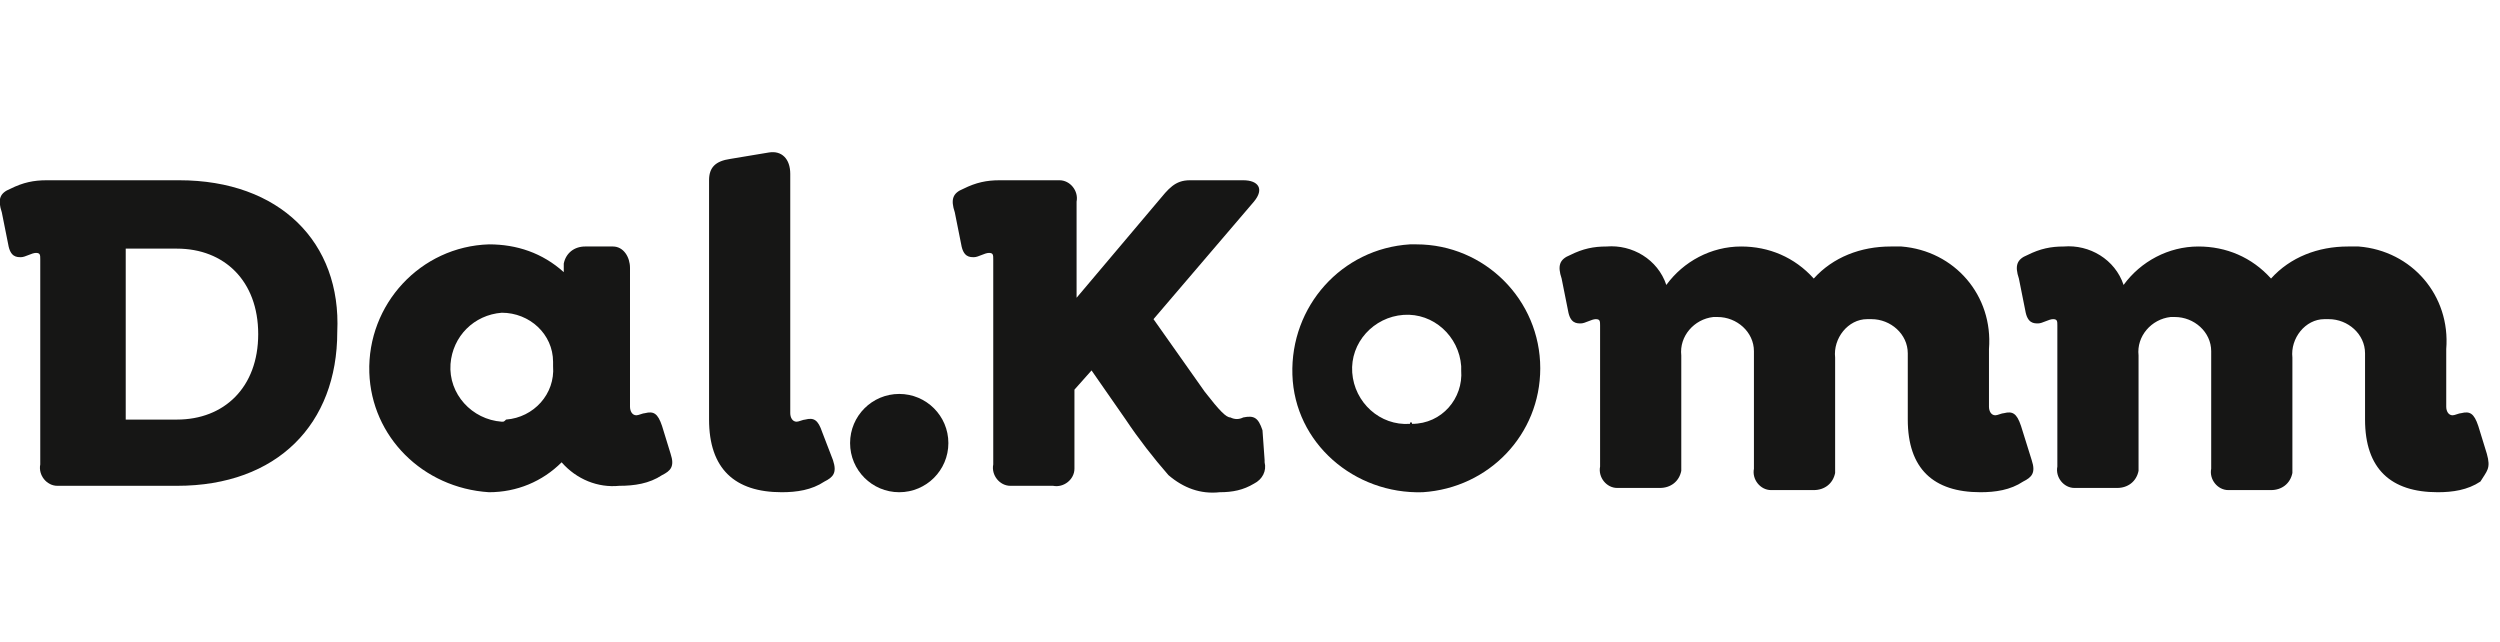
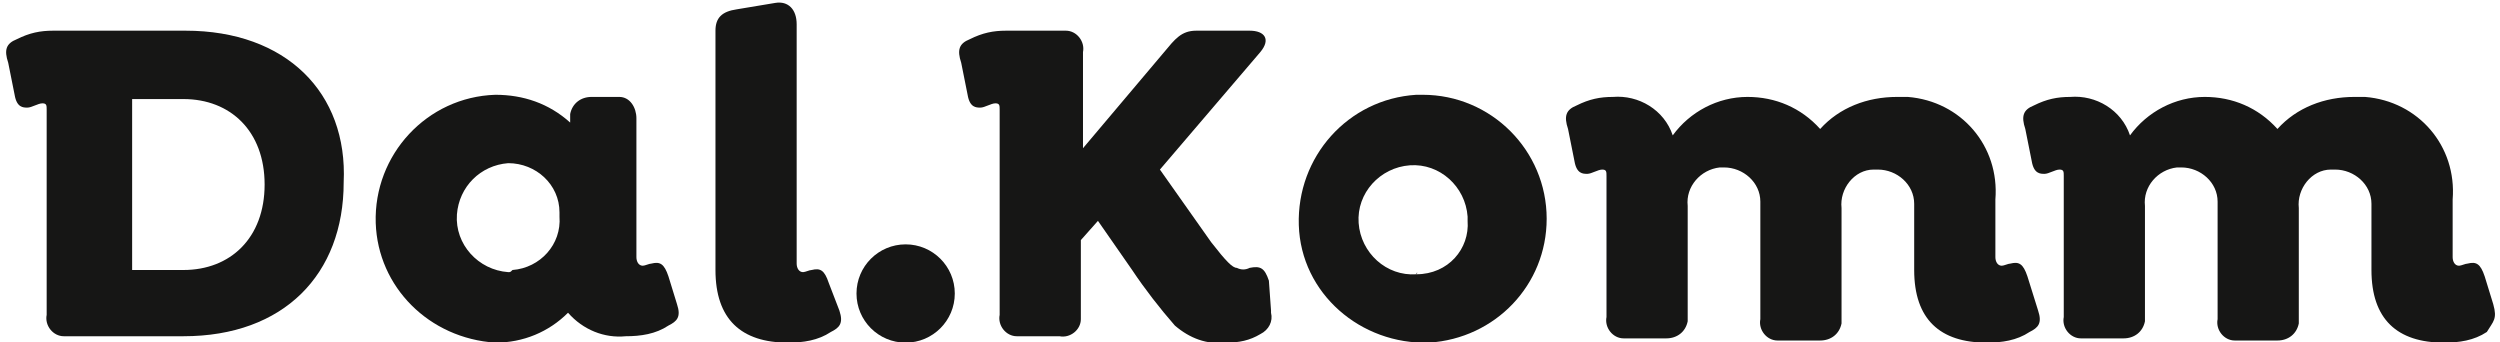
- <svg xmlns="http://www.w3.org/2000/svg" version="1.1" id="logo_dalkomm" x="0px" y="0px" viewBox="0 0 117 30" style="enable-background:new 0 0 117 30;" xml:space="preserve">
+ <svg xmlns="http://www.w3.org/2000/svg" version="1.1" id="logo_dalkomm" x="0px" y="0px" viewBox="0 0 117 16" style="enable-background:new 0 0 117 16;" xml:space="preserve">
  <style type="text/css">
	.st0{fill:none;}
	.st1{fill:#161615;}
</style>
-   <path class="st0" d="M0,0h117v16.1H0V0z" />
+   <path class="st0" d="M0,0.1h117V16H0V0.1z" />
  <g transform="translate(213.884 169.136)">
-     <path class="st1" d="M-175.4-148.9c-0.2-0.6-0.4-0.7-0.8-0.6c-0.1,0-0.3,0.1-0.4,0.1c-0.2,0-0.3-0.2-0.3-0.4v-11.2   c0-0.7-0.4-1.1-1-1l-1.8,0.3c-0.7,0.1-1,0.4-1,1v11.2c0,2.3,1.2,3.4,3.4,3.4c0.7,0,1.4-0.1,2-0.5c0.4-0.2,0.6-0.4,0.4-1   L-175.4-148.9z" />
-     <circle class="st1" cx="-171.8" cy="-148.4" r="2.3" />
-     <path class="st1" d="M-147.9-157.7c-3.2,0.2-5.6,2.9-5.5,6.1s2.9,5.6,6.1,5.5c3.1-0.2,5.5-2.7,5.5-5.8c0-3.2-2.6-5.8-5.8-5.8   C-147.7-157.7-147.8-157.7-147.9-157.7z M-147.9-149.3c-1.4,0.1-2.6-1-2.7-2.4c-0.1-1.4,1-2.6,2.4-2.7c1.4-0.1,2.6,1,2.7,2.4   c0,0.1,0,0.1,0,0.2c0.1,1.3-0.9,2.5-2.3,2.5C-147.8-149.4-147.9-149.4-147.9-149.3z" />
-     <path class="st1" d="M-119.3-149.2c-0.2-0.6-0.4-0.7-0.8-0.6c-0.1,0-0.3,0.1-0.4,0.1c-0.2,0-0.3-0.2-0.3-0.4v-2.7h0v0   c0.2-2.5-1.6-4.6-4.1-4.8c-0.2,0-0.4,0-0.5,0c-1.4,0-2.7,0.5-3.6,1.5c-0.9-1-2.1-1.5-3.4-1.5c-1.4,0-2.7,0.7-3.5,1.8   c-0.4-1.2-1.6-1.9-2.8-1.8c-0.6,0-1.1,0.1-1.7,0.4c-0.5,0.2-0.6,0.5-0.4,1.1l0.3,1.5c0.1,0.6,0.4,0.6,0.6,0.6   c0.2,0,0.5-0.2,0.7-0.2c0.2,0,0.2,0.1,0.2,0.3v6.6c-0.1,0.5,0.3,1,0.8,1c0.1,0,0.1,0,0.2,0h1.8c0.5,0,0.9-0.3,1-0.8   c0-0.1,0-0.1,0-0.2v-5.2c-0.1-0.9,0.6-1.7,1.5-1.8c0.1,0,0.1,0,0.2,0c0.9,0,1.7,0.7,1.7,1.6c0,0.1,0,0.2,0,0.3v5.2   c-0.1,0.5,0.3,1,0.8,1c0.1,0,0.1,0,0.2,0h1.8c0.5,0,0.9-0.3,1-0.8c0-0.1,0-0.1,0-0.2v-5.2c-0.1-0.9,0.6-1.8,1.5-1.8   c0.1,0,0.1,0,0.2,0c0.9,0,1.7,0.7,1.7,1.6c0,0.1,0,0.2,0,0.3v2.8c0,2.3,1.2,3.4,3.4,3.4c0.7,0,1.4-0.1,2-0.5c0.4-0.2,0.6-0.4,0.4-1   L-119.3-149.2z" />
-     <path class="st1" d="M-97.5-147.9l-0.4-1.3c-0.2-0.6-0.4-0.7-0.8-0.6c-0.1,0-0.3,0.1-0.4,0.1c-0.2,0-0.3-0.2-0.3-0.4v-2.7h0v0   c0.2-2.5-1.6-4.6-4.1-4.8c-0.2,0-0.4,0-0.5,0c-1.4,0-2.7,0.5-3.6,1.5c-0.9-1-2.1-1.5-3.4-1.5c-1.4,0-2.7,0.7-3.5,1.8   c-0.4-1.2-1.6-1.9-2.8-1.8c-0.6,0-1.1,0.1-1.7,0.4c-0.5,0.2-0.6,0.5-0.4,1.1l0.3,1.5c0.1,0.6,0.4,0.6,0.6,0.6   c0.2,0,0.5-0.2,0.7-0.2c0.2,0,0.2,0.1,0.2,0.3v6.6c-0.1,0.5,0.3,1,0.8,1c0.1,0,0.1,0,0.2,0h1.8c0.5,0,0.9-0.3,1-0.8   c0-0.1,0-0.1,0-0.2v-5.2c-0.1-0.9,0.6-1.7,1.5-1.8c0.1,0,0.1,0,0.2,0c0.9,0,1.7,0.7,1.7,1.6c0,0.1,0,0.2,0,0.3v5.2   c-0.1,0.5,0.3,1,0.8,1c0.1,0,0.1,0,0.2,0h1.8c0.5,0,0.9-0.3,1-0.8c0-0.1,0-0.1,0-0.2v-5.2c-0.1-0.9,0.6-1.8,1.5-1.8   c0.1,0,0.1,0,0.2,0c0.9,0,1.7,0.7,1.7,1.6c0,0.1,0,0.2,0,0.3v2.8c0,2.3,1.2,3.4,3.4,3.4c0.7,0,1.4-0.1,2-0.5   C-97.5-147.1-97.3-147.2-97.5-147.9L-97.5-147.9z" />
-     <path class="st1" d="M-182.9-149.2c-0.2-0.6-0.4-0.7-0.8-0.6c-0.1,0-0.3,0.1-0.4,0.1c-0.2,0-0.3-0.2-0.3-0.4v-6.5   c0-0.5-0.3-1-0.8-1c-0.1,0-0.1,0-0.2,0h-1.1c-0.5,0-0.9,0.3-1,0.8c0,0.1,0,0.1,0,0.2v0.2c-1-0.9-2.2-1.3-3.5-1.3   c-3.2,0.1-5.7,2.8-5.6,6c0.1,3,2.5,5.4,5.6,5.6c1.3,0,2.5-0.5,3.4-1.4c0.7,0.8,1.7,1.2,2.7,1.1c0.7,0,1.4-0.1,2-0.5   c0.4-0.2,0.6-0.4,0.4-1L-182.9-149.2z M-190.4-149.4c-1.4-0.1-2.5-1.3-2.4-2.7c0.1-1.3,1.1-2.3,2.4-2.4c1.3,0,2.4,1,2.4,2.3   c0,0.1,0,0.1,0,0.2c0.1,1.3-0.9,2.4-2.2,2.5C-190.3-149.4-190.3-149.4-190.4-149.4L-190.4-149.4z" />
-     <path class="st1" d="M-205.5-160.7h-6.2c-0.6,0-1.1,0.1-1.7,0.4c-0.5,0.2-0.6,0.5-0.4,1.1l0.3,1.5c0.1,0.6,0.4,0.6,0.6,0.6   c0.2,0,0.5-0.2,0.7-0.2c0.2,0,0.2,0.1,0.2,0.3v0.9h0v8.7c-0.1,0.5,0.3,1,0.8,1c0.1,0,0.1,0,0.2,0h5.4c4.7,0,7.5-2.9,7.5-7.2   C-197.9-157.8-200.8-160.7-205.5-160.7L-205.5-160.7z M-205.6-149.5h-2.4v-8h2.4c2.2,0,3.8,1.5,3.8,4S-203.4-149.5-205.6-149.5   L-205.6-149.5z" />
-     <path class="st1" d="M-154.8-149c-0.2-0.6-0.4-0.7-0.9-0.6c-0.2,0.1-0.4,0.1-0.6,0c-0.2,0-0.5-0.3-1.2-1.2l-2.4-3.4l4.7-5.5   c0.5-0.6,0.2-1-0.5-1h-2.5c-0.7,0-1,0.4-1.5,1l-3.8,4.5v-4.5c0.1-0.5-0.3-1-0.8-1c-0.1,0-0.1,0-0.2,0h-2.6c-0.6,0-1.1,0.1-1.7,0.4   c-0.5,0.2-0.6,0.5-0.4,1.1l0.3,1.5c0.1,0.6,0.4,0.6,0.6,0.6c0.2,0,0.5-0.2,0.7-0.2c0.2,0,0.2,0.1,0.2,0.3v9.6c-0.1,0.5,0.3,1,0.8,1   c0.1,0,0.1,0,0.2,0h1.8c0.5,0.1,1-0.3,1-0.8c0-0.1,0-0.1,0-0.2v-3.5l0.8-0.9l1.6,2.3c0.6,0.9,1.3,1.8,2,2.6   c0.7,0.6,1.5,0.9,2.4,0.8c0.6,0,1.1-0.1,1.6-0.4c0.4-0.2,0.6-0.6,0.5-1c0,0,0,0,0-0.1L-154.8-149z" />
+     <path class="st1" d="M-175.1-155.9c-0.2-0.6-0.4-0.7-0.8-0.6c-0.1,0-0.3,0.1-0.4,0.1c-0.2,0-0.3-0.2-0.3-0.4V-168   c0-0.7-0.4-1.1-1-1l-1.8,0.3c-0.7,0.1-1,0.4-1,1v11.2c0,2.3,1.2,3.4,3.4,3.4c0.7,0,1.4-0.1,2-0.5c0.4-0.2,0.6-0.4,0.4-1   L-175.1-155.9z" />
+     <circle class="st1" cx="-171.5" cy="-155.4" r="2.3" />
+     <path class="st1" d="M-147.6-164.7c-3.2,0.2-5.6,2.9-5.5,6.1s2.9,5.6,6.1,5.5c3.1-0.2,5.5-2.7,5.5-5.8c0-3.2-2.6-5.8-5.8-5.8   C-147.4-164.7-147.5-164.7-147.6-164.7z M-147.6-156.3c-1.4,0.1-2.6-1-2.7-2.4c-0.1-1.4,1-2.6,2.4-2.7c1.4-0.1,2.6,1,2.7,2.4   c0,0.1,0,0.1,0,0.2C-145.1-157.5-146.1-156.3-147.6-156.3C-147.5-156.4-147.6-156.4-147.6-156.3z" />
+     <path class="st1" d="M-119-156.2c-0.2-0.6-0.4-0.7-0.8-0.6c-0.1,0-0.3,0.1-0.4,0.1c-0.2,0-0.3-0.2-0.3-0.4v-2.7l0,0l0,0   c0.2-2.5-1.6-4.6-4.1-4.8c-0.2,0-0.4,0-0.5,0c-1.4,0-2.7,0.5-3.6,1.5c-0.9-1-2.1-1.5-3.4-1.5c-1.4,0-2.7,0.7-3.5,1.8   c-0.4-1.2-1.6-1.9-2.8-1.8c-0.6,0-1.1,0.1-1.7,0.4c-0.5,0.2-0.6,0.5-0.4,1.1l0.3,1.5c0.1,0.6,0.4,0.6,0.6,0.6   c0.2,0,0.5-0.2,0.7-0.2s0.2,0.1,0.2,0.3v6.6c-0.1,0.5,0.3,1,0.8,1c0.1,0,0.1,0,0.2,0h1.8c0.5,0,0.9-0.3,1-0.8c0-0.1,0-0.1,0-0.2   v-5.2c-0.1-0.9,0.6-1.7,1.5-1.8c0.1,0,0.1,0,0.2,0c0.9,0,1.7,0.7,1.7,1.6c0,0.1,0,0.2,0,0.3v5.2c-0.1,0.5,0.3,1,0.8,1   c0.1,0,0.1,0,0.2,0h1.8c0.5,0,0.9-0.3,1-0.8c0-0.1,0-0.1,0-0.2v-5.2c-0.1-0.9,0.6-1.8,1.5-1.8c0.1,0,0.1,0,0.2,0   c0.9,0,1.7,0.7,1.7,1.6c0,0.1,0,0.2,0,0.3v2.8c0,2.3,1.2,3.4,3.4,3.4c0.7,0,1.4-0.1,2-0.5c0.4-0.2,0.6-0.4,0.4-1L-119-156.2z" />
+     <path class="st1" d="M-97.2-154.9l-0.4-1.3c-0.2-0.6-0.4-0.7-0.8-0.6c-0.1,0-0.3,0.1-0.4,0.1c-0.2,0-0.3-0.2-0.3-0.4v-2.7l0,0l0,0   c0.2-2.5-1.6-4.6-4.1-4.8c-0.2,0-0.4,0-0.5,0c-1.4,0-2.7,0.5-3.6,1.5c-0.9-1-2.1-1.5-3.4-1.5c-1.4,0-2.7,0.7-3.5,1.8   c-0.4-1.2-1.6-1.9-2.8-1.8c-0.6,0-1.1,0.1-1.7,0.4c-0.5,0.2-0.6,0.5-0.4,1.1l0.3,1.5c0.1,0.6,0.4,0.6,0.6,0.6s0.5-0.2,0.7-0.2   s0.2,0.1,0.2,0.3v6.6c-0.1,0.5,0.3,1,0.8,1c0.1,0,0.1,0,0.2,0h1.8c0.5,0,0.9-0.3,1-0.8c0-0.1,0-0.1,0-0.2v-5.2   c-0.1-0.9,0.6-1.7,1.5-1.8c0.1,0,0.1,0,0.2,0c0.9,0,1.7,0.7,1.7,1.6c0,0.1,0,0.2,0,0.3v5.2c-0.1,0.5,0.3,1,0.8,1c0.1,0,0.1,0,0.2,0   h1.8c0.5,0,0.9-0.3,1-0.8c0-0.1,0-0.1,0-0.2v-5.2c-0.1-0.9,0.6-1.8,1.5-1.8c0.1,0,0.1,0,0.2,0c0.9,0,1.7,0.7,1.7,1.6   c0,0.1,0,0.2,0,0.3v2.8c0,2.3,1.2,3.4,3.4,3.4c0.7,0,1.4-0.1,2-0.5C-97.2-154.1-97-154.2-97.2-154.9L-97.2-154.9z" />
+     <path class="st1" d="M-182.6-156.2c-0.2-0.6-0.4-0.7-0.8-0.6c-0.1,0-0.3,0.1-0.4,0.1c-0.2,0-0.3-0.2-0.3-0.4v-6.5   c0-0.5-0.3-1-0.8-1c-0.1,0-0.1,0-0.2,0h-1.1c-0.5,0-0.9,0.3-1,0.8c0,0.1,0,0.1,0,0.2v0.2c-1-0.9-2.2-1.3-3.5-1.3   c-3.2,0.1-5.7,2.8-5.6,6c0.1,3,2.5,5.4,5.6,5.6c1.3,0,2.5-0.5,3.4-1.4c0.7,0.8,1.7,1.2,2.7,1.1c0.7,0,1.4-0.1,2-0.5   c0.4-0.2,0.6-0.4,0.4-1L-182.6-156.2z M-190.1-156.4c-1.4-0.1-2.5-1.3-2.4-2.7c0.1-1.3,1.1-2.3,2.4-2.4c1.3,0,2.4,1,2.4,2.3   c0,0.1,0,0.1,0,0.2c0.1,1.3-0.9,2.4-2.2,2.5C-190-156.4-190-156.4-190.1-156.4L-190.1-156.4z" />
+     <path class="st1" d="M-205.2-167.7h-6.2c-0.6,0-1.1,0.1-1.7,0.4c-0.5,0.2-0.6,0.5-0.4,1.1l0.3,1.5c0.1,0.6,0.4,0.6,0.6,0.6   c0.2,0,0.5-0.2,0.7-0.2s0.2,0.1,0.2,0.3v0.9l0,0v8.7c-0.1,0.5,0.3,1,0.8,1c0.1,0,0.1,0,0.2,0h5.4c4.7,0,7.5-2.9,7.5-7.2   C-197.6-164.8-200.5-167.7-205.2-167.7L-205.2-167.7z M-205.3-156.5h-2.4v-8h2.4c2.2,0,3.8,1.5,3.8,4S-203.1-156.5-205.3-156.5   L-205.3-156.5z" />
+     <path class="st1" d="M-154.5-156c-0.2-0.6-0.4-0.7-0.9-0.6c-0.2,0.1-0.4,0.1-0.6,0c-0.2,0-0.5-0.3-1.2-1.2l-2.4-3.4l4.7-5.5   c0.5-0.6,0.2-1-0.5-1h-2.5c-0.7,0-1,0.4-1.5,1l-3.8,4.5v-4.5c0.1-0.5-0.3-1-0.8-1c-0.1,0-0.1,0-0.2,0h-2.6c-0.6,0-1.1,0.1-1.7,0.4   c-0.5,0.2-0.6,0.5-0.4,1.1l0.3,1.5c0.1,0.6,0.4,0.6,0.6,0.6c0.2,0,0.5-0.2,0.7-0.2s0.2,0.1,0.2,0.3v9.6c-0.1,0.5,0.3,1,0.8,1   c0.1,0,0.1,0,0.2,0h1.8c0.5,0.1,1-0.3,1-0.8c0-0.1,0-0.1,0-0.2v-3.5l0.8-0.9l1.6,2.3c0.6,0.9,1.3,1.8,2,2.6   c0.7,0.6,1.5,0.9,2.4,0.8c0.6,0,1.1-0.1,1.6-0.4c0.4-0.2,0.6-0.6,0.5-1c0,0,0,0,0-0.1L-154.5-156z" />
  </g>
</svg>
